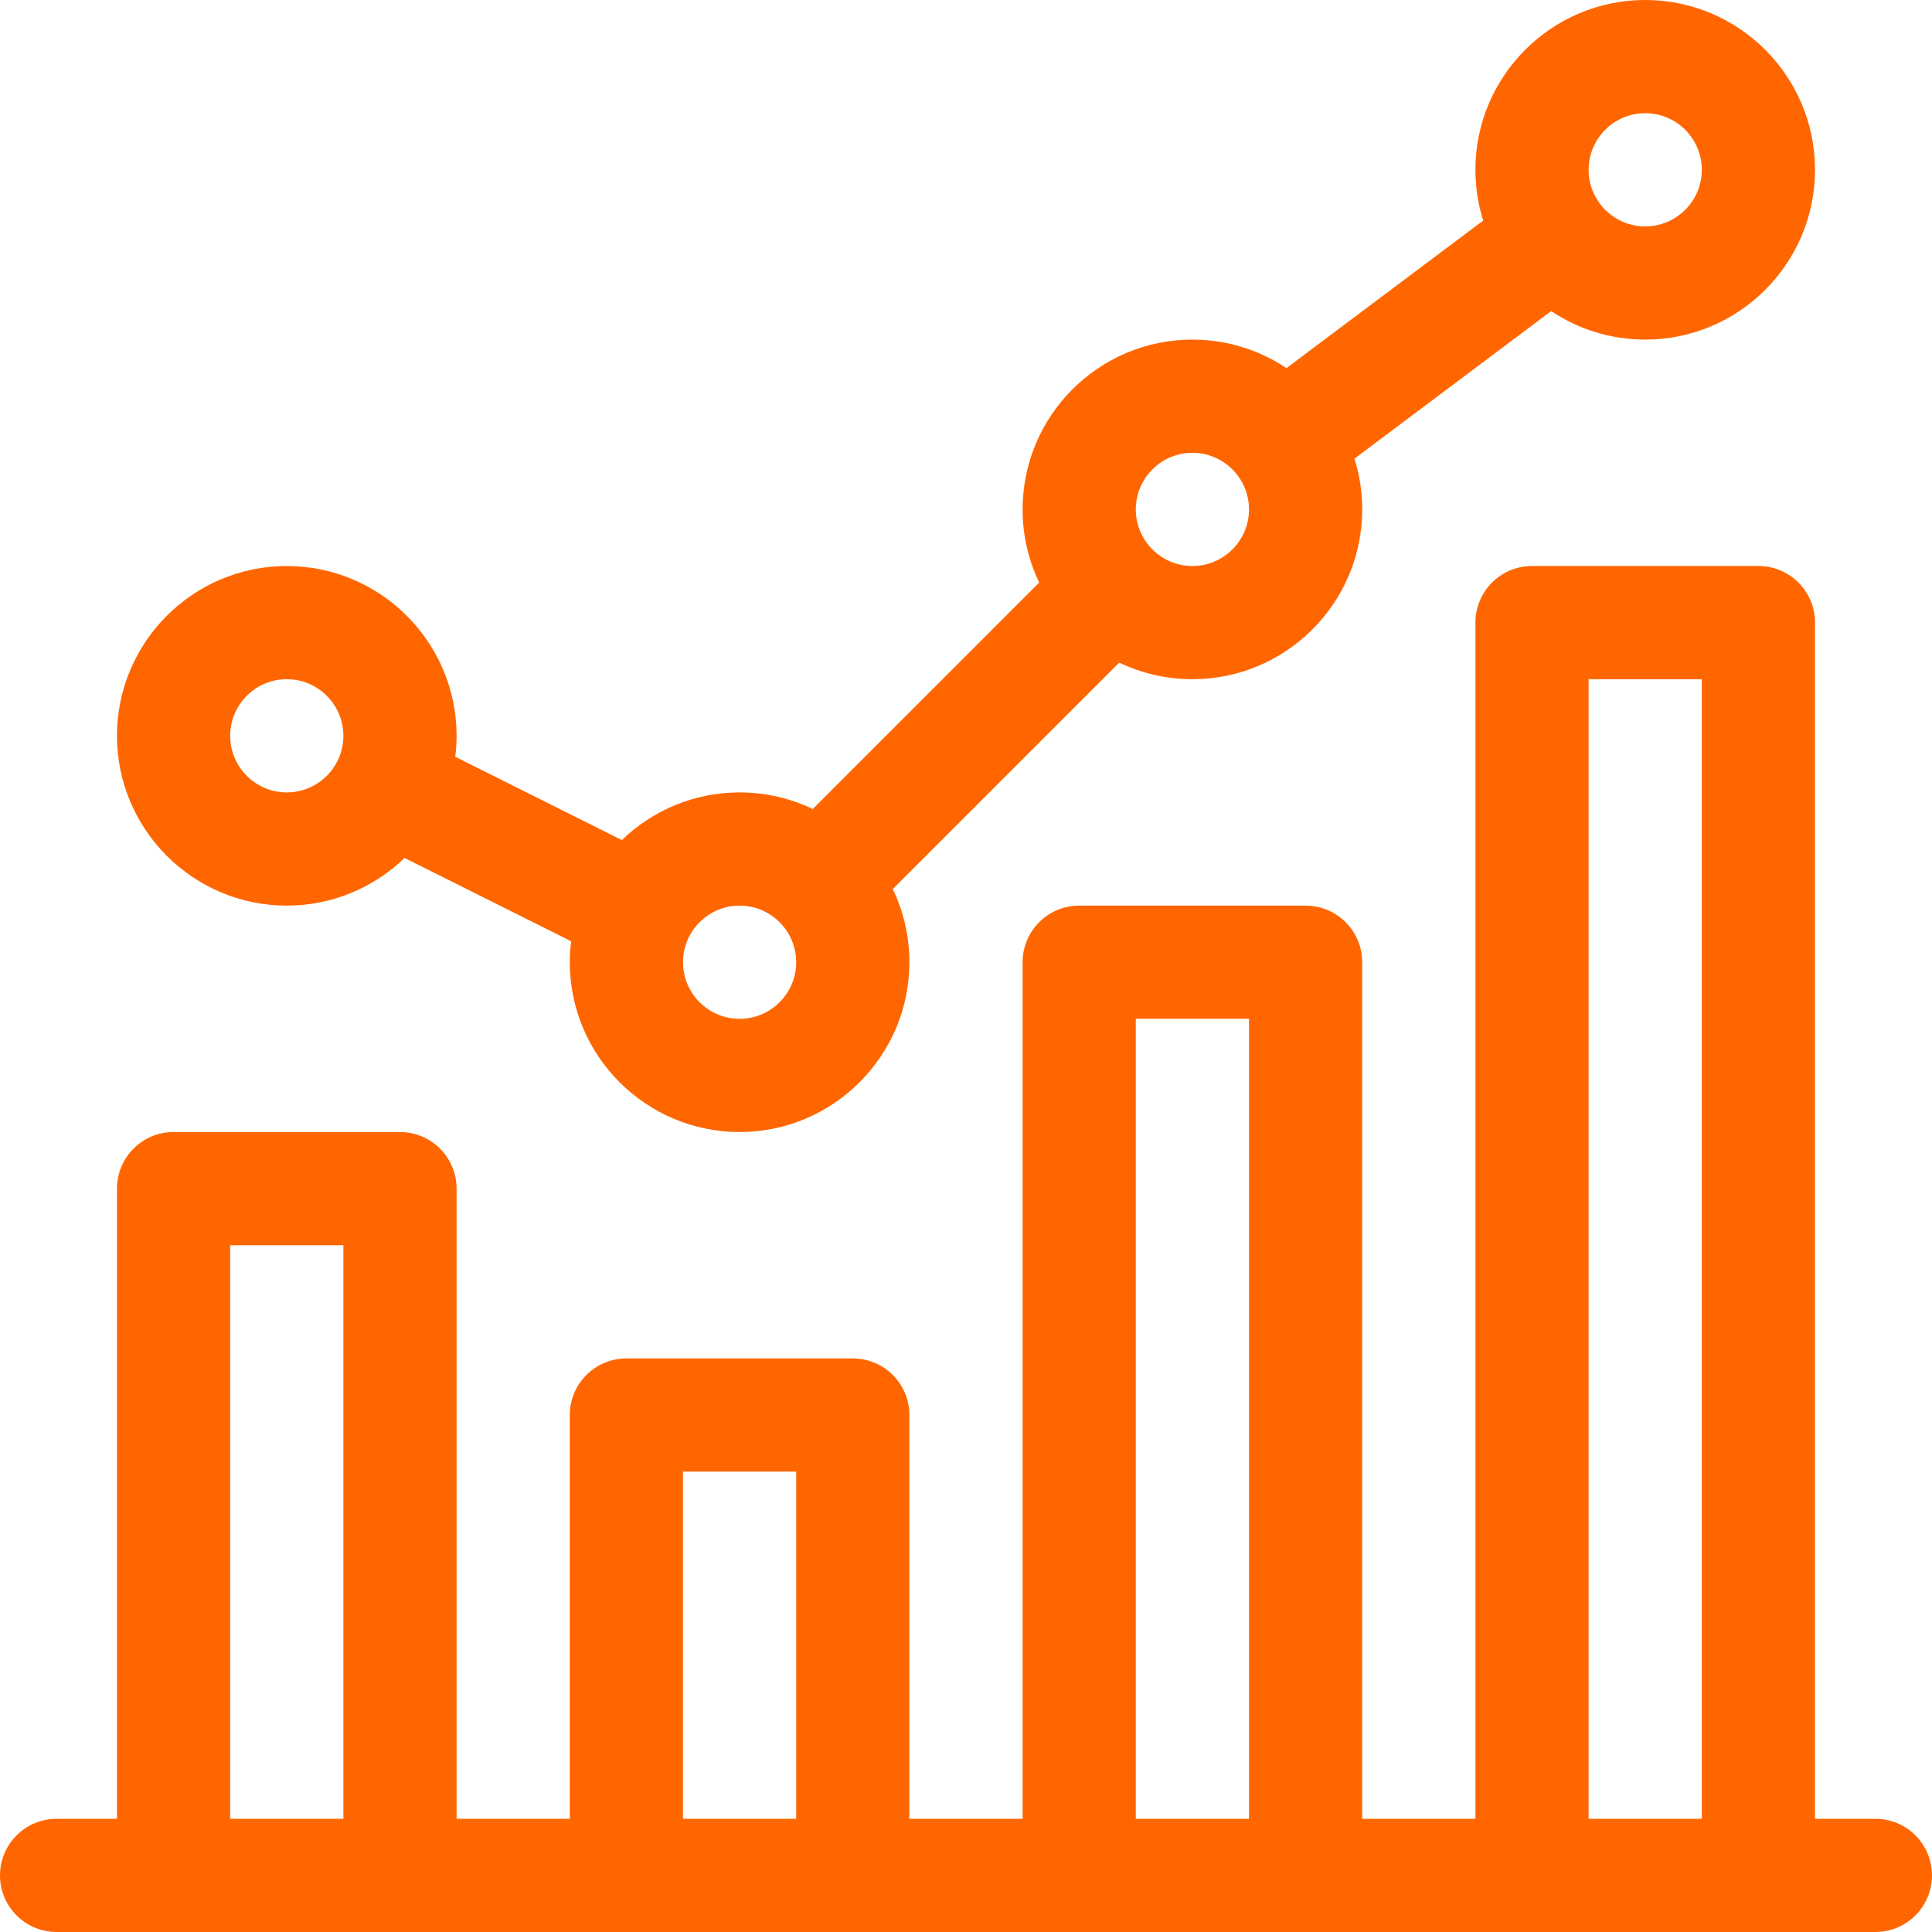
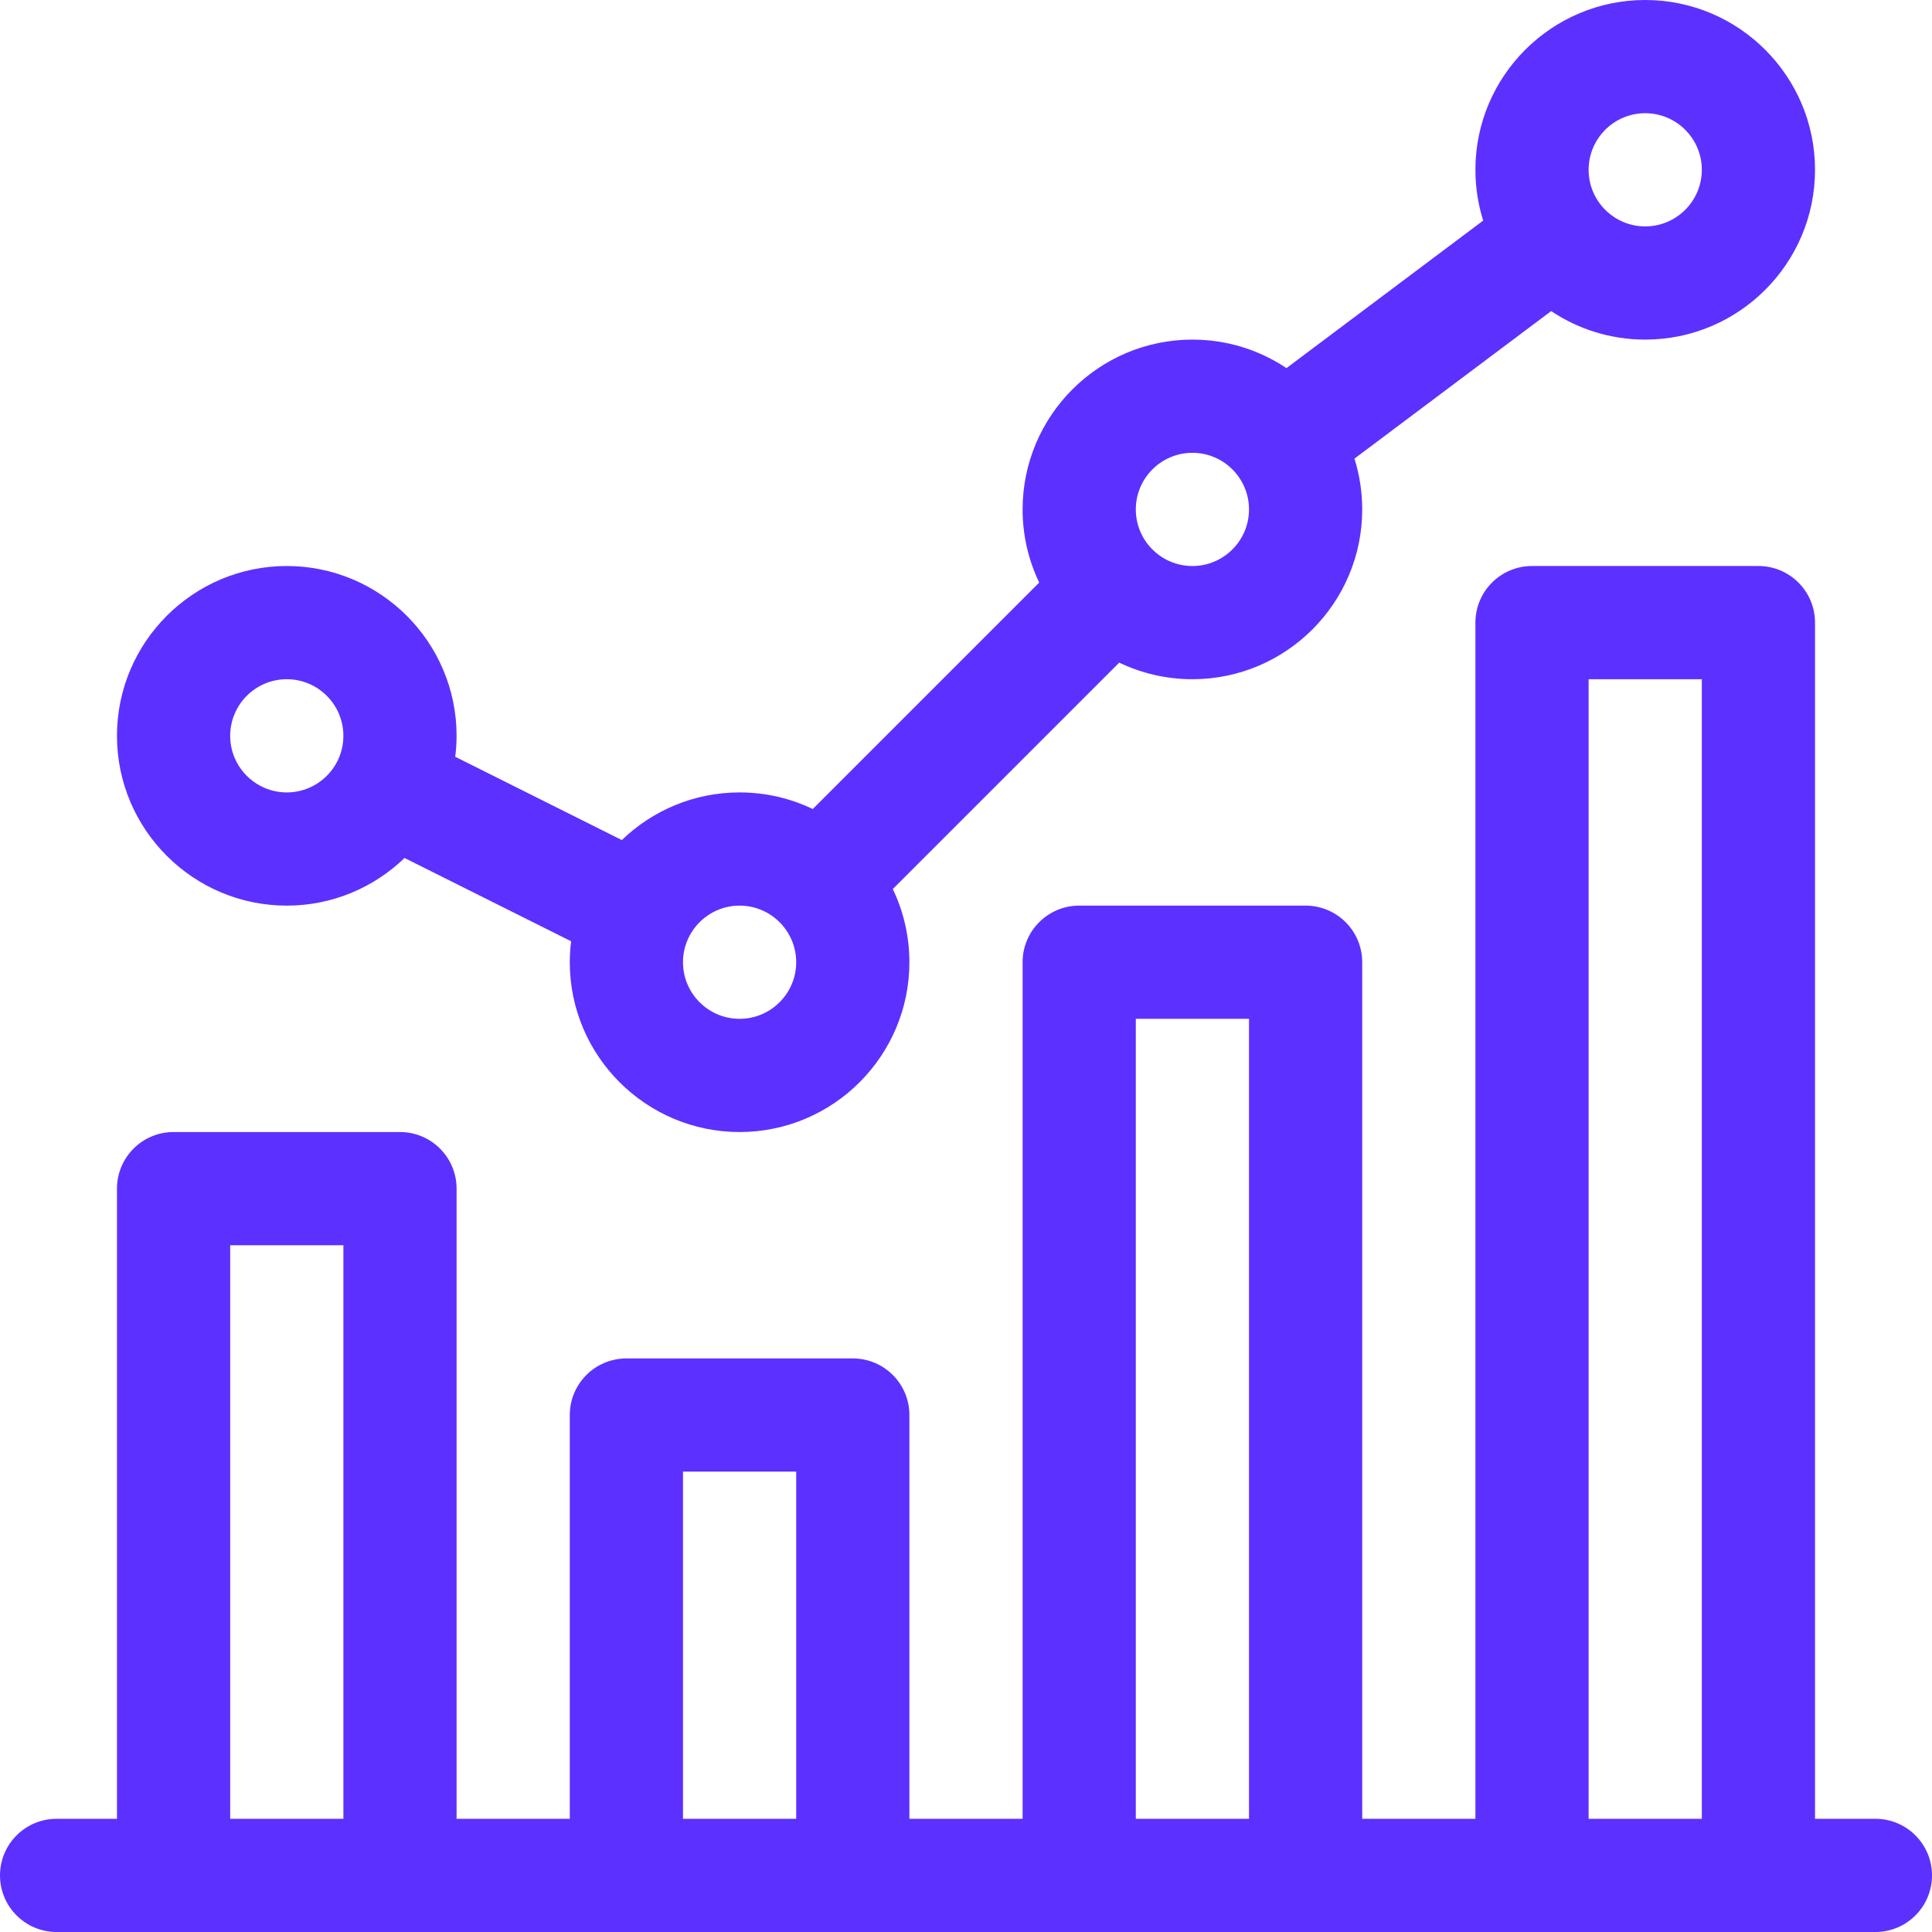
- <svg xmlns="http://www.w3.org/2000/svg" height="512px" viewBox="0 0 512 512" width="512px">
-   <path d="m76 240c12.109 0 23.109-4.816 31.207-12.625l44.148 22.074c-.227 1.82-.355 3.668-.355 5.551 0 24.812 20.188 45 45 45s45-20.188 45-45c0-6.938-1.582-13.516-4.398-19.391l60.008-60.008c5.875 2.816 12.453 4.398 19.391 4.398 24.812 0 45-20.188 45-45 0-4.688-.723-9.207-2.059-13.457l52.133-39.098c7.141 4.77 15.711 7.555 24.926 7.555 24.812 0 45-20.188 45-45s-20.188-45-45-45-45 20.188-45 45c0 4.688.723 9.207 2.059 13.457l-52.133 39.098c-7.141-4.77-15.711-7.555-24.926-7.555-24.812 0-45 20.188-45 45 0 6.938 1.582 13.516 4.398 19.391l-60.008 60.008c-5.875-2.816-12.453-4.398-19.391-4.398-12.109 0-23.109 4.816-31.207 12.625l-44.148-22.074c.227-1.82.355-3.668.355-5.551 0-24.812-20.188-45-45-45s-45 20.188-45 45 20.188 45 45 45zm360-210c8.27 0 15 6.73 15 15s-6.73 15-15 15-15-6.73-15-15 6.73-15 15-15zm-120 90c8.27 0 15 6.73 15 15s-6.73 15-15 15-15-6.73-15-15 6.73-15 15-15zm-120 120c8.27 0 15 6.73 15 15s-6.73 15-15 15-15-6.73-15-15 6.73-15 15-15zm-120-60c8.27 0 15 6.73 15 15s-6.73 15-15 15-15-6.73-15-15 6.73-15 15-15zm0 0" fill="#ff6600" />
-   <path d="m497 482h-16v-317c0-8.285-6.715-15-15-15h-60c-8.285 0-15 6.715-15 15v317h-30v-227c0-8.285-6.715-15-15-15h-60c-8.285 0-15 6.715-15 15v227h-30v-107c0-8.285-6.715-15-15-15h-60c-8.285 0-15 6.715-15 15v107h-30v-167c0-8.285-6.715-15-15-15h-60c-8.285 0-15 6.715-15 15v167h-16c-8.285 0-15 6.715-15 15s6.715 15 15 15h482c8.285 0 15-6.715 15-15s-6.715-15-15-15zm-76-302h30v302h-30zm-120 90h30v212h-30zm-120 120h30v92h-30zm-120-60h30v152h-30zm0 0" fill="#ff6600" />
+ <svg xmlns="http://www.w3.org/2000/svg" height="512" width="512">
+   <rect id="backgroundrect" width="100%" height="100%" x="0" y="0" fill="none" stroke="none" />
+   <g class="currentLayer" style="">
+     <path d="m76 240c12.109 0 23.109-4.816 31.207-12.625l44.148 22.074c-.227 1.82-.355 3.668-.355 5.551 0 24.812 20.188 45 45 45s45-20.188 45-45c0-6.938-1.582-13.516-4.398-19.391l60.008-60.008c5.875 2.816 12.453 4.398 19.391 4.398 24.812 0 45-20.188 45-45 0-4.688-.723-9.207-2.059-13.457l52.133-39.098c7.141 4.77 15.711 7.555 24.926 7.555 24.812 0 45-20.188 45-45s-20.188-45-45-45-45 20.188-45 45c0 4.688.723 9.207 2.059 13.457l-52.133 39.098c-7.141-4.77-15.711-7.555-24.926-7.555-24.812 0-45 20.188-45 45 0 6.938 1.582 13.516 4.398 19.391l-60.008 60.008c-5.875-2.816-12.453-4.398-19.391-4.398-12.109 0-23.109 4.816-31.207 12.625l-44.148-22.074c.227-1.82.355-3.668.355-5.551 0-24.812-20.188-45-45-45s-45 20.188-45 45 20.188 45 45 45zm360-210c8.27 0 15 6.73 15 15s-6.73 15-15 15-15-6.73-15-15 6.73-15 15-15zm-120 90c8.27 0 15 6.73 15 15s-6.73 15-15 15-15-6.73-15-15 6.73-15 15-15zm-120 120c8.27 0 15 6.73 15 15s-6.73 15-15 15-15-6.73-15-15 6.73-15 15-15zm-120-60c8.27 0 15 6.73 15 15s-6.73 15-15 15-15-6.73-15-15 6.73-15 15-15zm0 0" fill="#5c30ff" id="svg_1" class="selected" fill-opacity="1" />
+     <path d="m497 482h-16v-317c0-8.285-6.715-15-15-15h-60c-8.285 0-15 6.715-15 15v317h-30v-227c0-8.285-6.715-15-15-15h-60c-8.285 0-15 6.715-15 15v227h-30v-107c0-8.285-6.715-15-15-15h-60c-8.285 0-15 6.715-15 15v107h-30v-167c0-8.285-6.715-15-15-15h-60c-8.285 0-15 6.715-15 15v167h-16c-8.285 0-15 6.715-15 15s6.715 15 15 15h482c8.285 0 15-6.715 15-15s-6.715-15-15-15zm-76-302h30v302h-30zm-120 90h30v212h-30zm-120 120h30v92h-30zm-120-60h30v152h-30zm0 0" fill="#5c30ff" id="svg_2" class="selected" fill-opacity="1" />
+   </g>
</svg>
